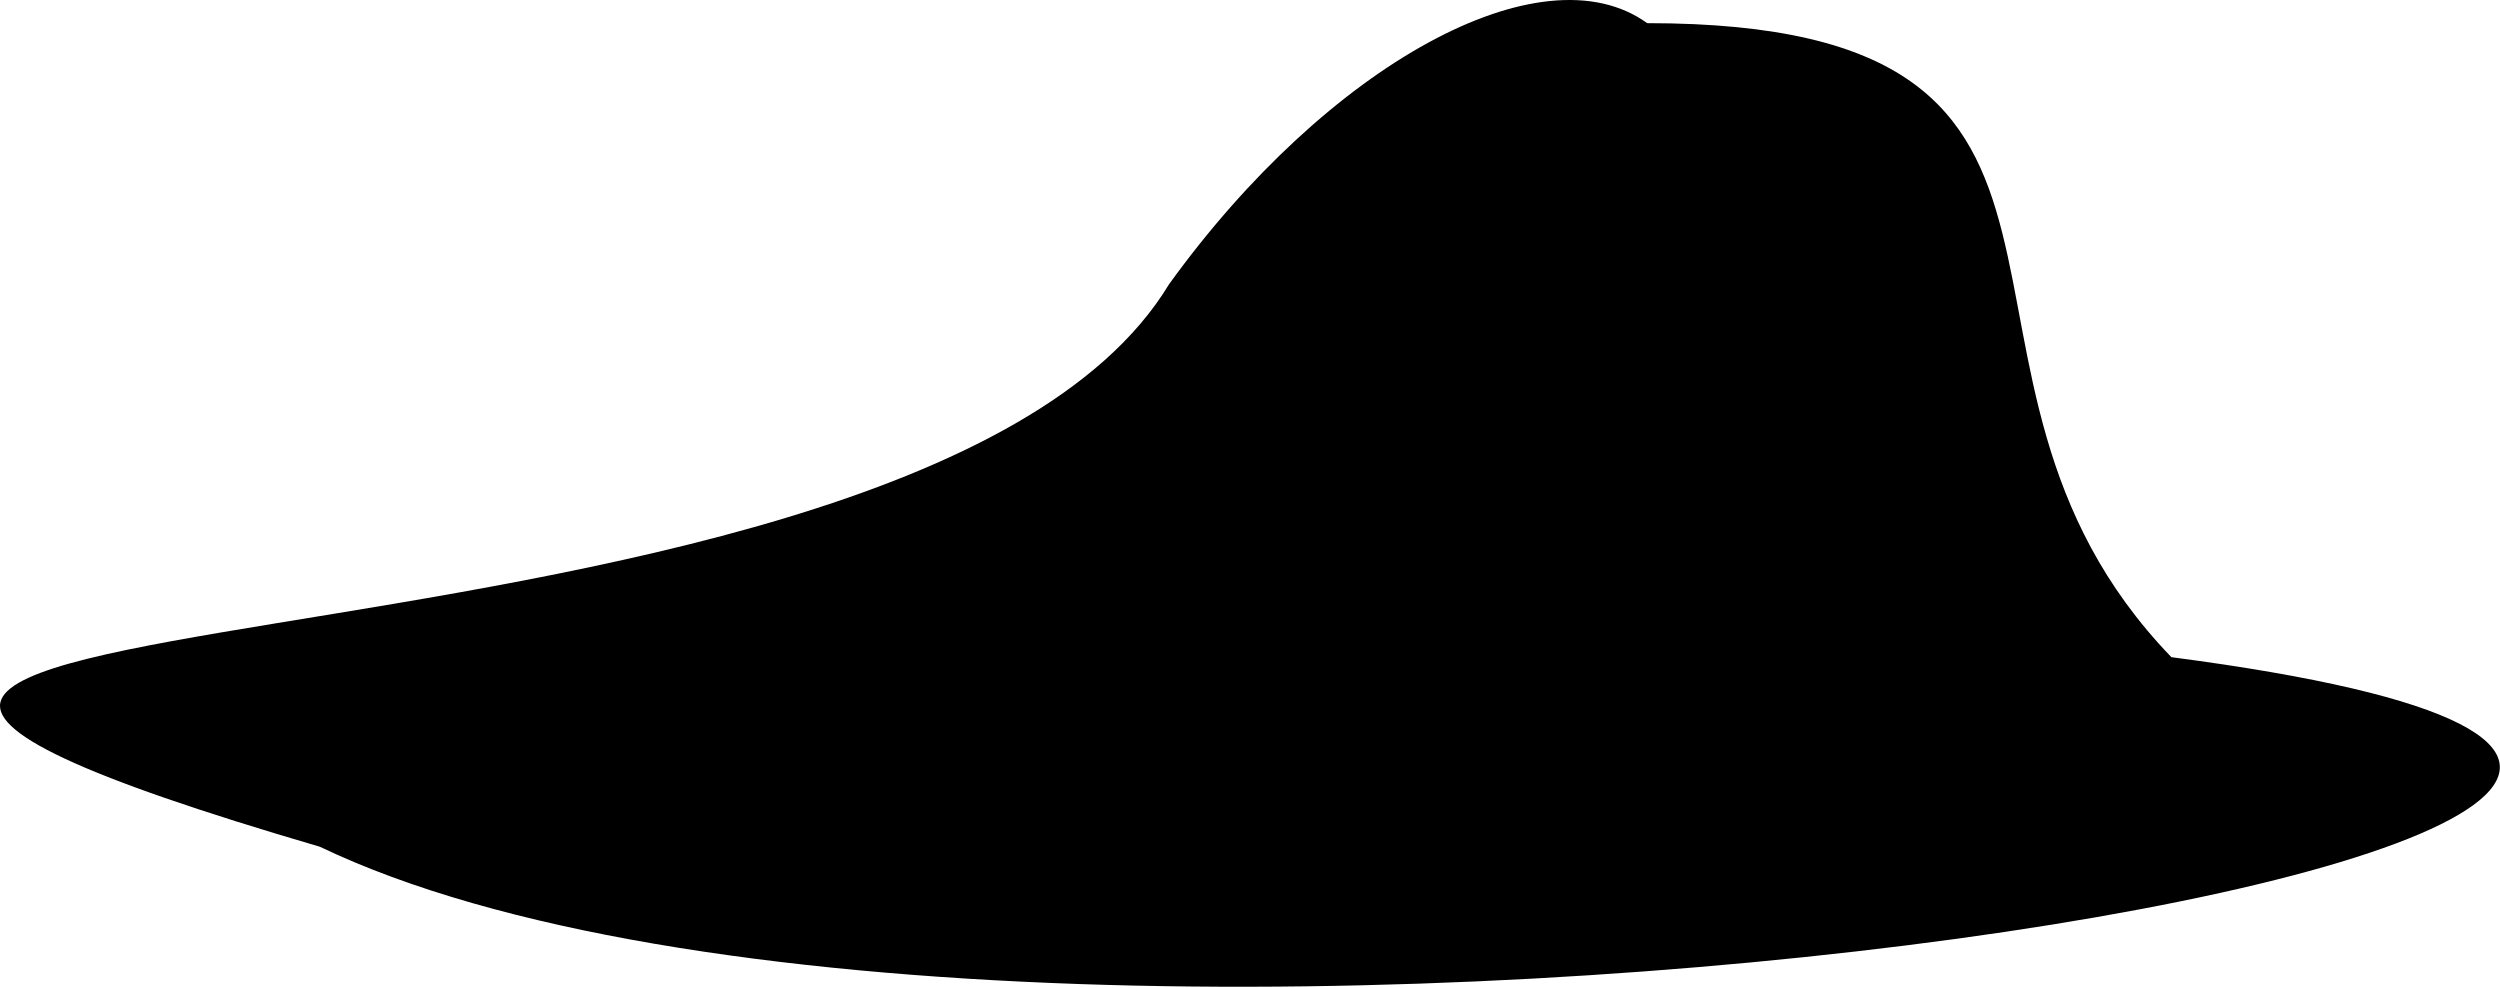
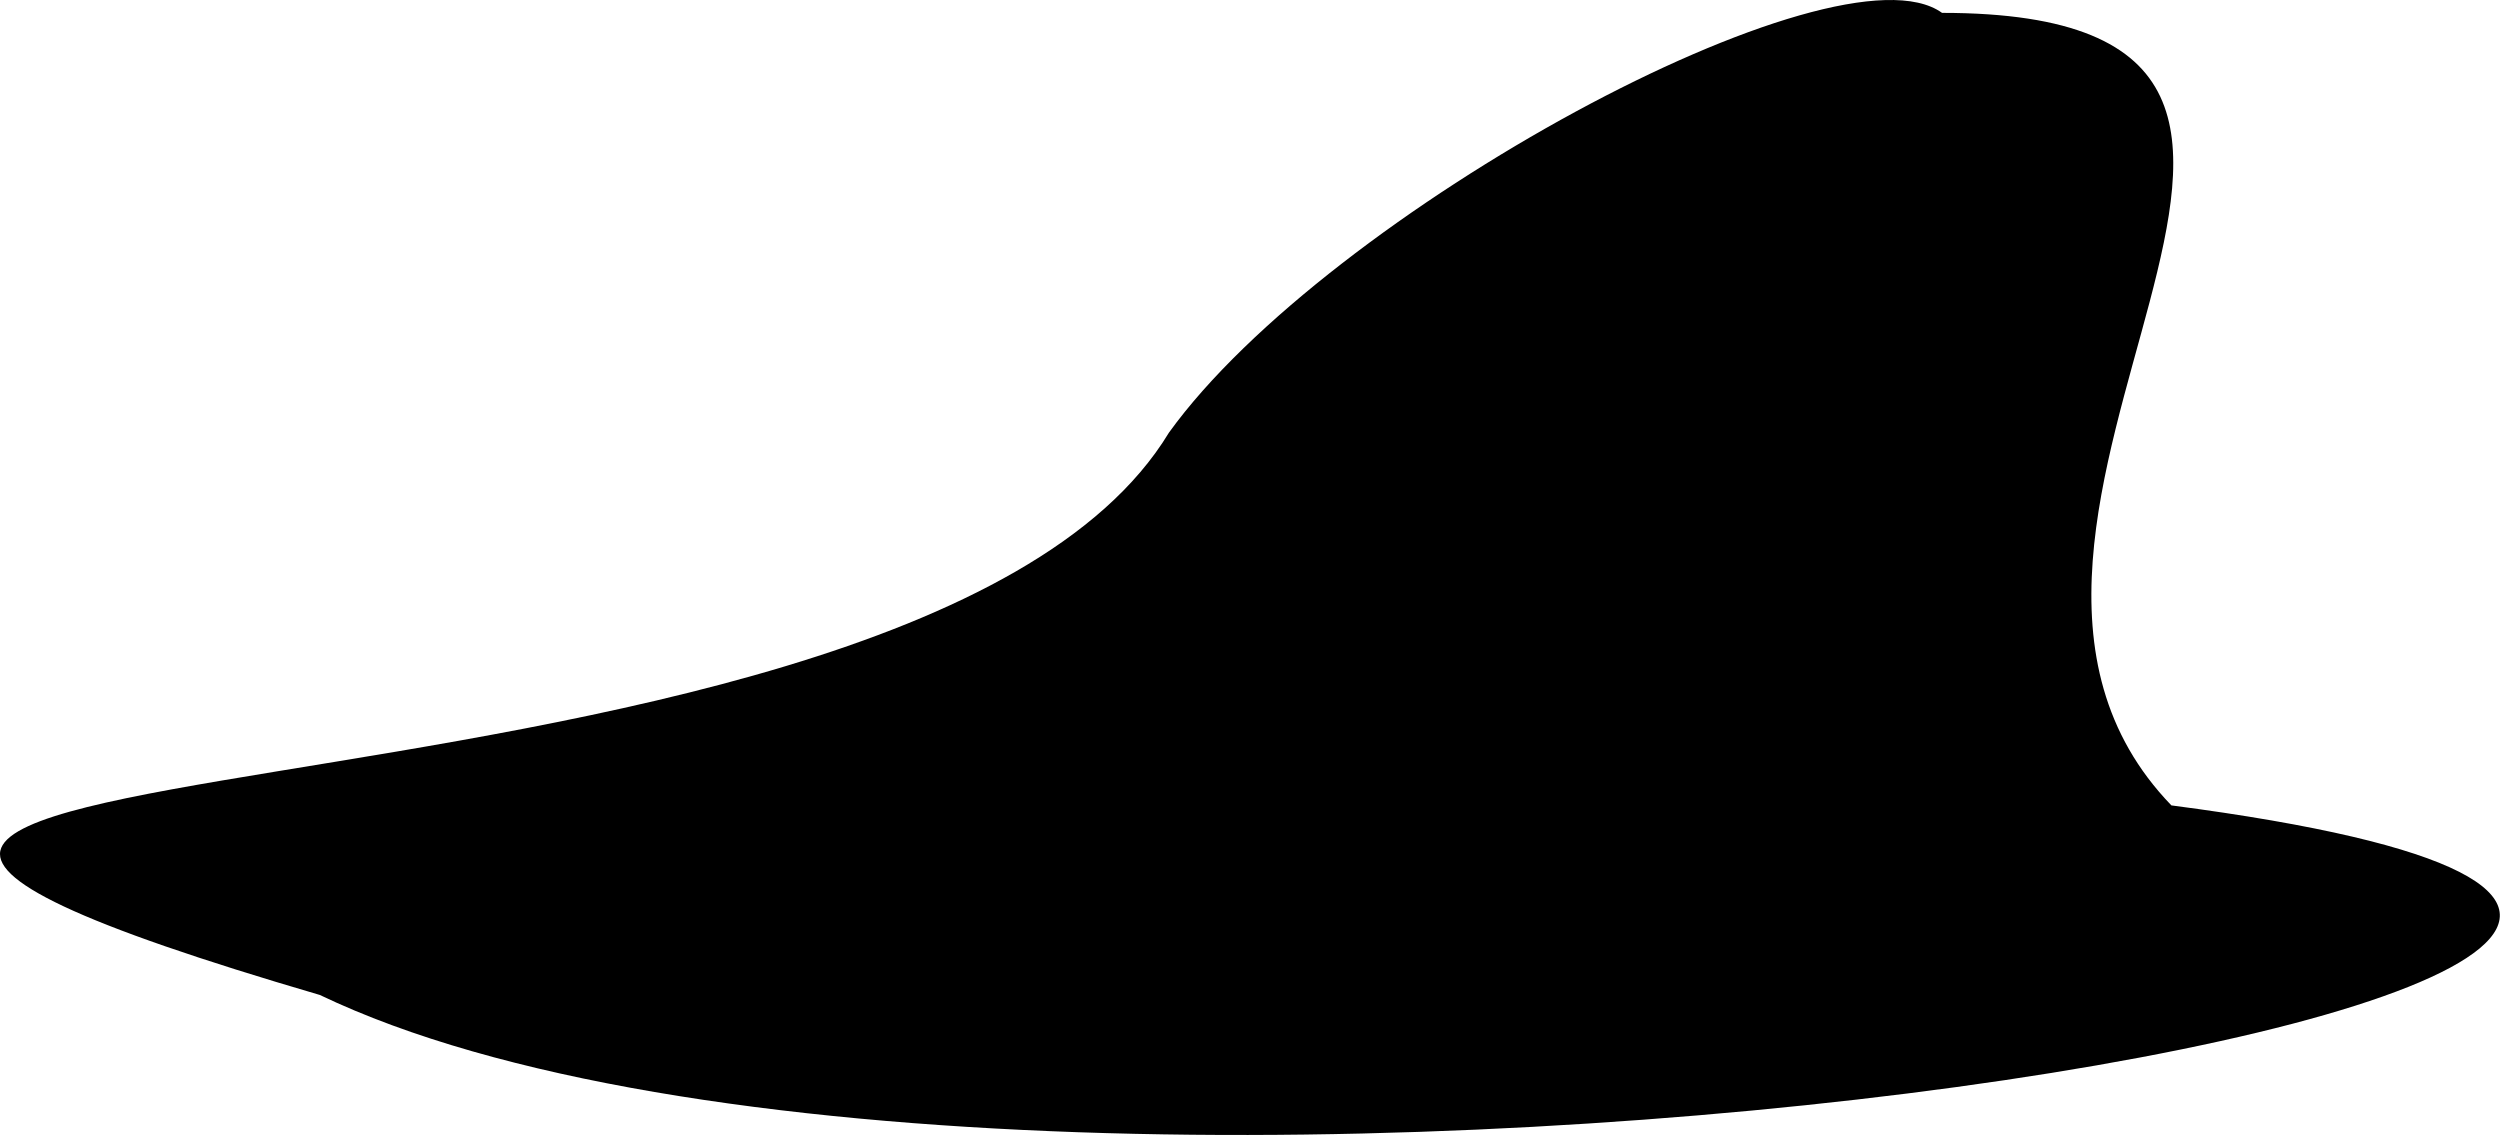
- <svg xmlns="http://www.w3.org/2000/svg" width="1755" height="693" viewBox="0 0 1755 693" fill="none">
-   <path d="M820.617 199.628C932.127 45.047 1082.43 -37.051 1156.33 16.256C1524.32 16.256 1330.33 260.334 1524.32 461.334C2350.33 569.334 729.901 836.133 224.515 594.407C-463.919 392.754 633.125 509.207 820.617 199.628Z" fill="black" />
+ <svg xmlns="http://www.w3.org/2000/svg" width="1755" height="797" viewBox="0 0 1755 797" fill="none">
+   <path d="M820.617 303.685C932.127 149.103 1289.43 -44.269 1363.32 9.039C1731.32 9.039 1330.33 364.39 1524.32 565.39C2350.33 673.39 729.901 940.189 224.515 698.463C-463.919 496.81 633.125 613.264 820.617 303.685Z" fill="black" />
</svg>
